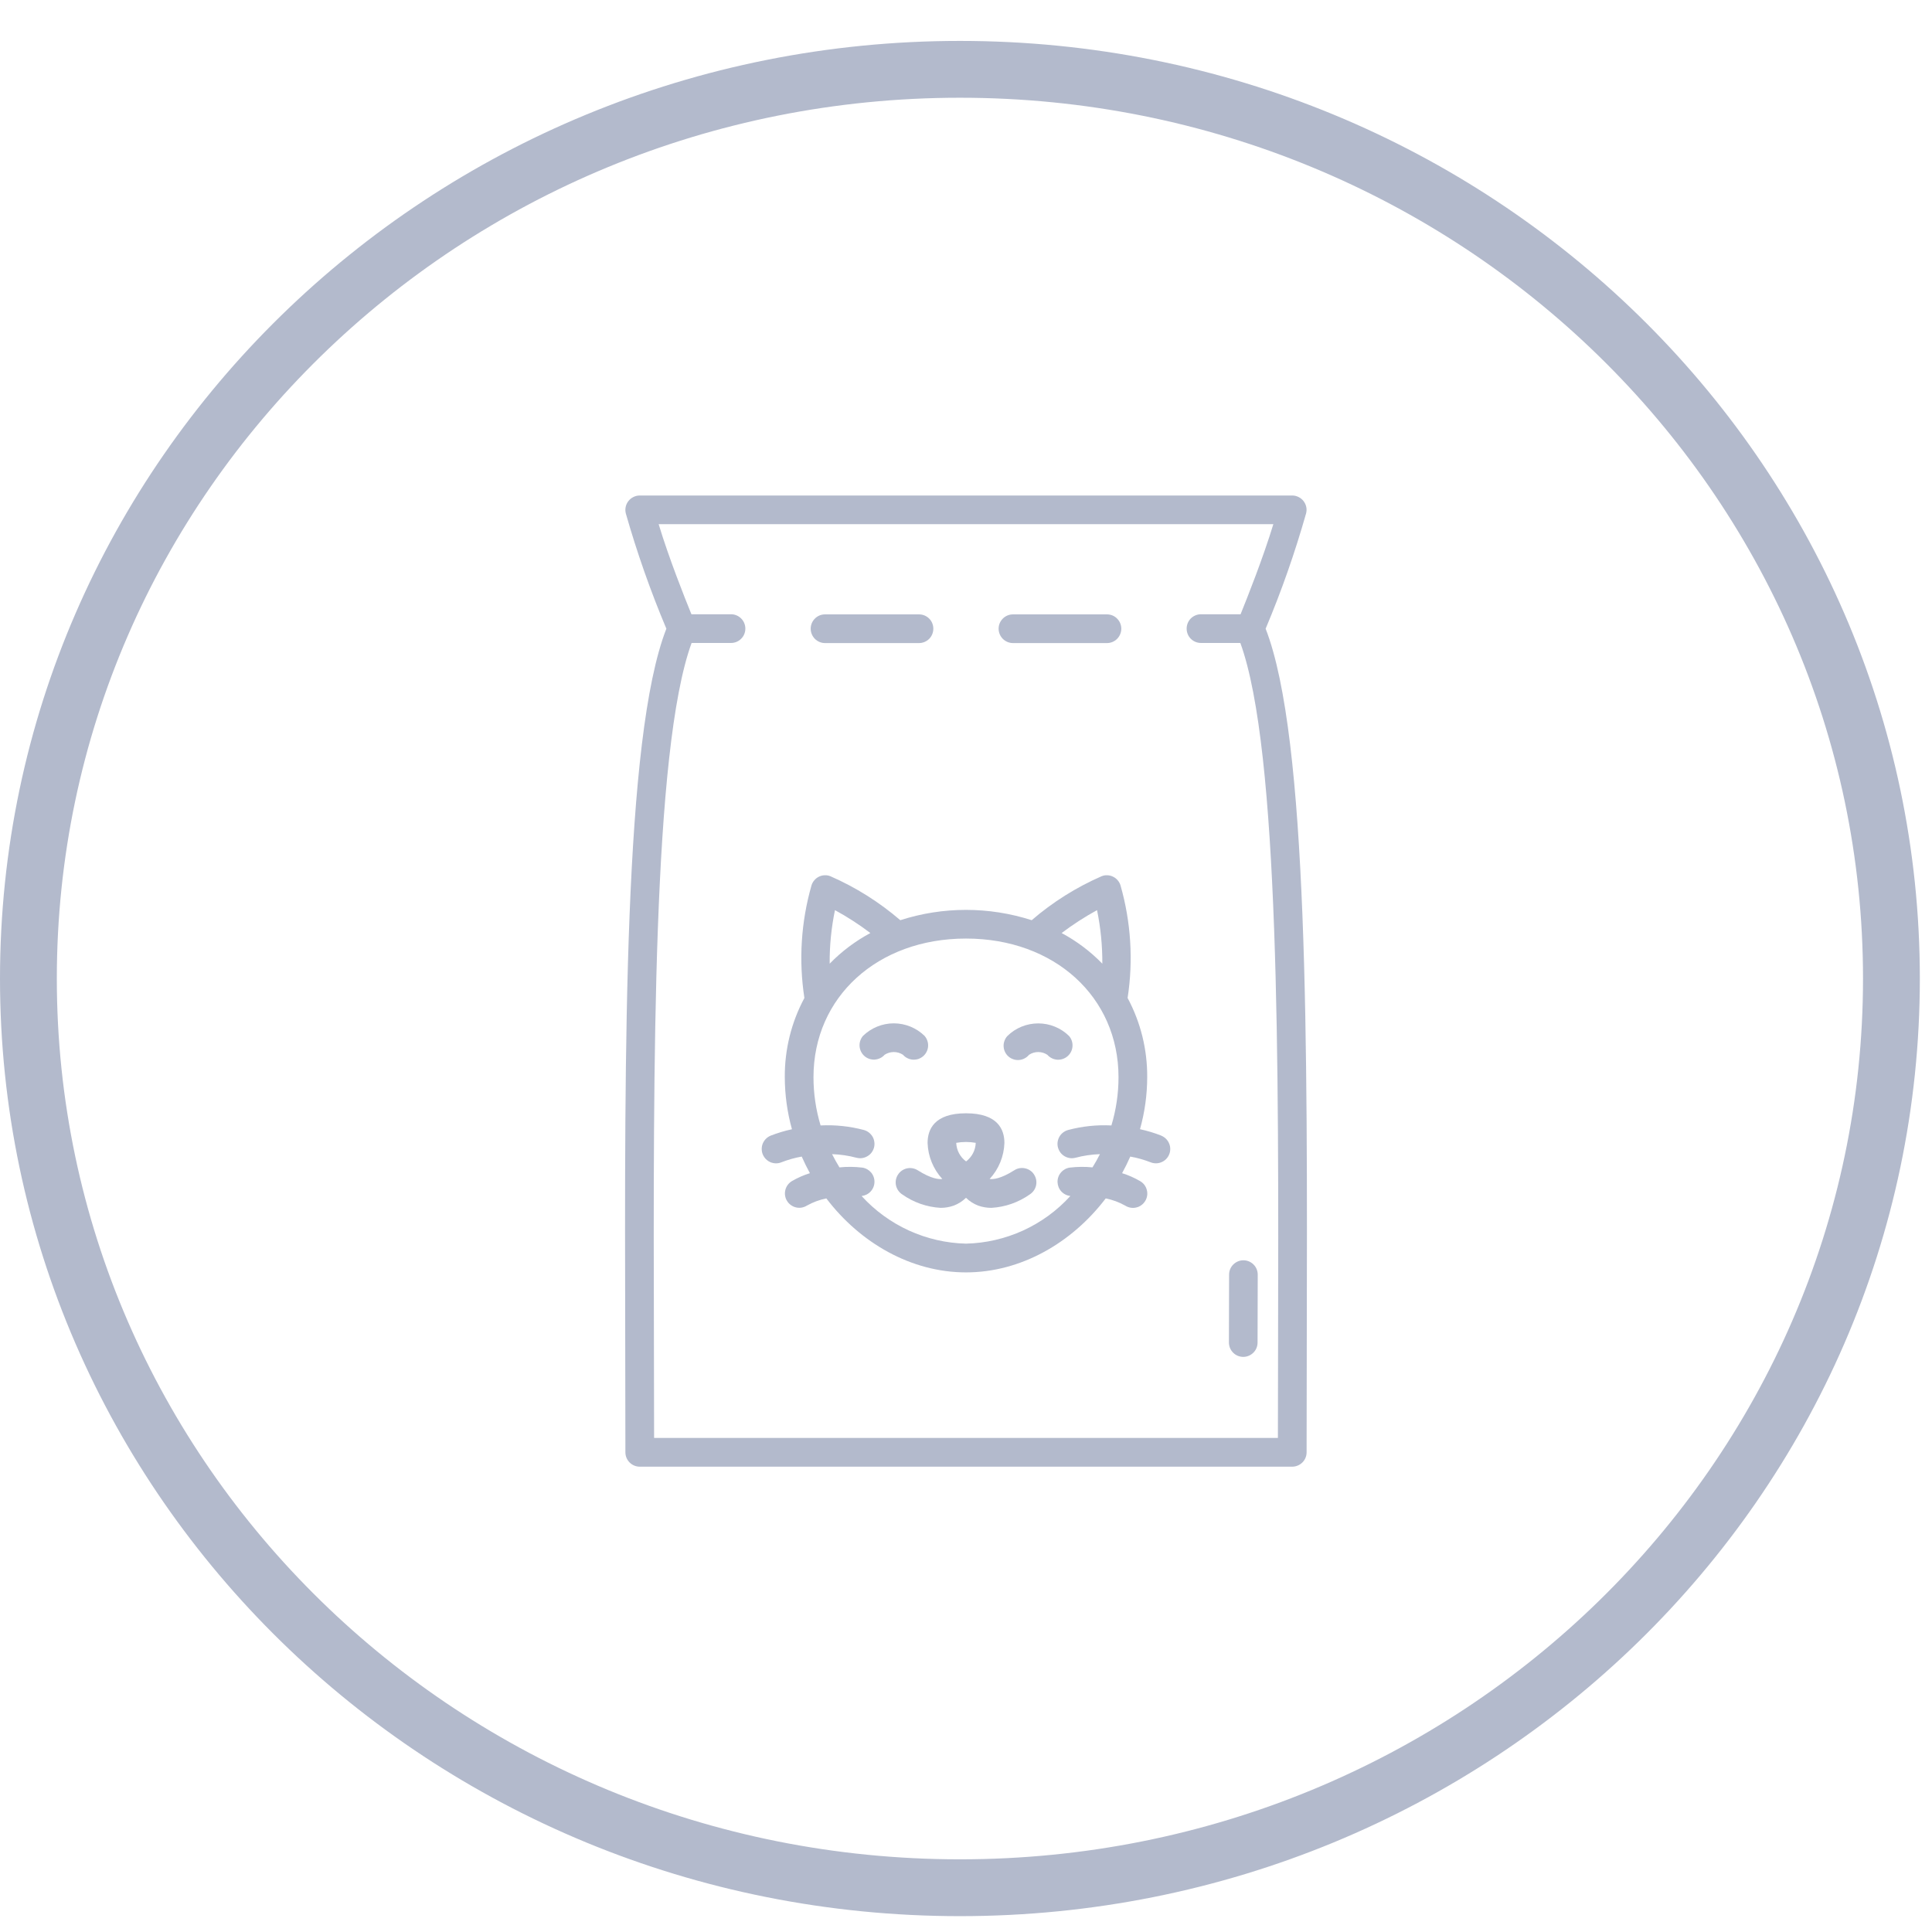
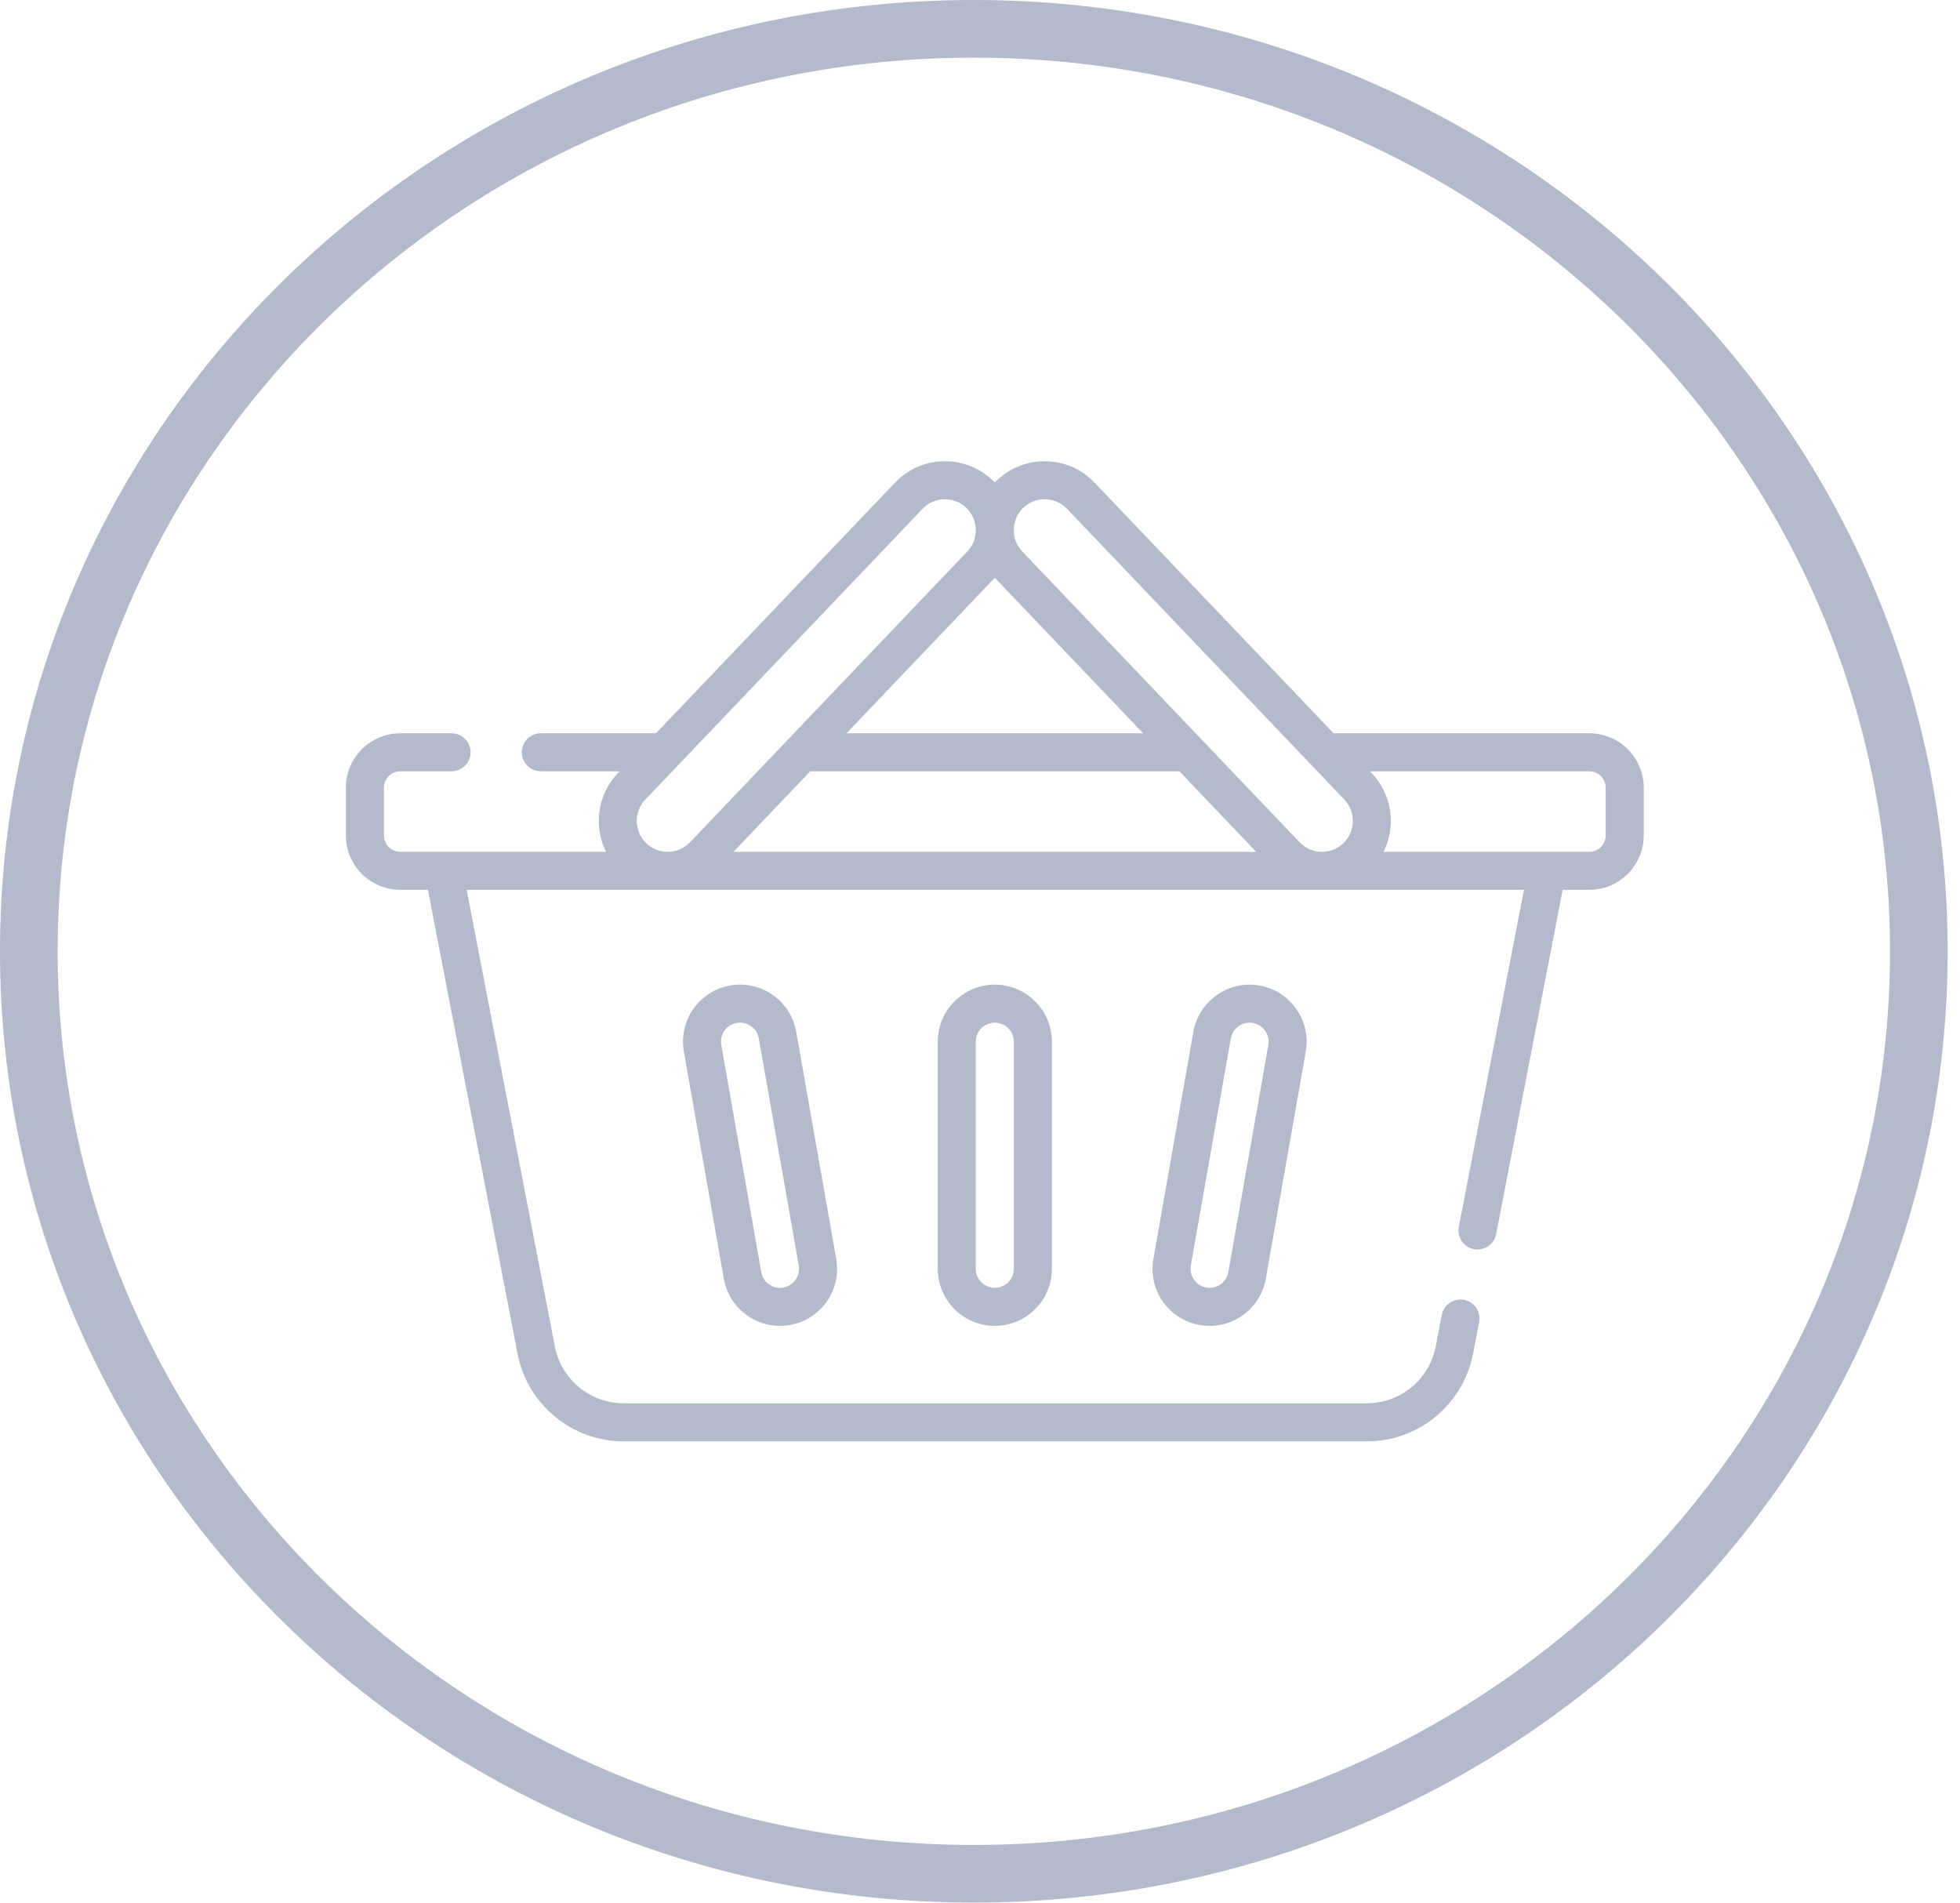
- <svg xmlns="http://www.w3.org/2000/svg" width="34" height="34" viewBox="0 0 34 34" fill="none">
-   <path d="M22.273 11.064C22.552 10.403 22.789 9.725 22.985 9.035C22.995 8.997 22.996 8.959 22.988 8.921C22.98 8.883 22.963 8.848 22.94 8.818C22.916 8.787 22.886 8.763 22.851 8.746C22.817 8.729 22.779 8.72 22.74 8.72H11.258C11.22 8.72 11.182 8.729 11.148 8.746C11.113 8.763 11.083 8.787 11.059 8.818C11.035 8.848 11.019 8.883 11.011 8.921C11.003 8.959 11.004 8.997 11.013 9.035C11.21 9.725 11.448 10.403 11.727 11.064C10.978 12.98 10.991 18.391 11.003 23.628C11.005 24.279 11.006 24.925 11.006 25.559C11.006 25.626 11.033 25.69 11.08 25.737C11.127 25.784 11.191 25.811 11.258 25.811H22.741C22.808 25.811 22.872 25.784 22.92 25.737C22.967 25.69 22.994 25.626 22.994 25.559C22.994 24.925 22.995 24.279 22.997 23.628C23.009 18.392 23.022 12.981 22.273 11.064ZM22.492 23.627C22.491 24.192 22.489 24.753 22.489 25.305H11.511C11.511 24.753 11.509 24.192 11.508 23.627C11.496 18.73 11.484 13.2 12.171 11.315H12.865C12.932 11.315 12.996 11.289 13.043 11.241C13.091 11.194 13.117 11.13 13.117 11.063C13.117 10.996 13.091 10.932 13.043 10.884C12.996 10.837 12.932 10.81 12.865 10.81H12.168C12.045 10.509 11.771 9.819 11.591 9.224H22.409C22.228 9.819 21.954 10.509 21.832 10.81H21.135C21.068 10.81 21.004 10.837 20.956 10.884C20.909 10.932 20.883 10.996 20.883 11.063C20.883 11.13 20.909 11.194 20.956 11.241C21.004 11.289 21.068 11.315 21.135 11.315H21.828C22.516 13.201 22.503 18.732 22.492 23.628V23.627Z" fill="#B3BACC" />
-   <path d="M21.63 22.431L21.627 23.626C21.627 23.659 21.634 23.692 21.646 23.723C21.659 23.753 21.677 23.781 21.701 23.805C21.724 23.828 21.752 23.847 21.783 23.86C21.813 23.872 21.846 23.879 21.879 23.879C21.946 23.879 22.01 23.852 22.057 23.805C22.105 23.758 22.131 23.694 22.131 23.627L22.134 22.431C22.134 22.365 22.108 22.3 22.06 22.253C22.013 22.206 21.949 22.179 21.882 22.179C21.815 22.179 21.751 22.206 21.704 22.253C21.656 22.3 21.63 22.364 21.63 22.431Z" fill="#B3BACC" />
-   <path d="M14.519 11.317H16.173C16.24 11.317 16.304 11.29 16.352 11.243C16.399 11.195 16.425 11.131 16.425 11.064C16.425 10.997 16.399 10.933 16.352 10.886C16.304 10.838 16.24 10.812 16.173 10.812H14.519C14.452 10.812 14.388 10.838 14.341 10.886C14.293 10.933 14.267 10.997 14.267 11.064C14.267 11.131 14.293 11.195 14.341 11.243C14.388 11.29 14.452 11.317 14.519 11.317Z" fill="#B3BACC" />
-   <path d="M17.827 11.317H19.481C19.548 11.317 19.612 11.29 19.659 11.243C19.706 11.195 19.733 11.131 19.733 11.064C19.733 10.997 19.706 10.933 19.659 10.886C19.612 10.838 19.548 10.812 19.481 10.812H17.827C17.76 10.812 17.696 10.838 17.648 10.886C17.601 10.933 17.574 10.997 17.574 11.064C17.574 11.131 17.601 11.195 17.648 11.243C17.696 11.29 17.76 11.317 17.827 11.317Z" fill="#B3BACC" />
-   <path d="M18.788 18.587C18.839 18.543 18.87 18.481 18.874 18.414C18.879 18.347 18.857 18.282 18.813 18.231C18.668 18.089 18.474 18.01 18.271 18.01C18.068 18.01 17.874 18.089 17.729 18.231C17.706 18.256 17.688 18.285 17.677 18.317C17.665 18.349 17.66 18.382 17.662 18.416C17.664 18.45 17.672 18.483 17.687 18.513C17.702 18.544 17.722 18.571 17.748 18.593C17.773 18.615 17.803 18.632 17.835 18.642C17.867 18.653 17.901 18.657 17.935 18.654C17.968 18.651 18.001 18.642 18.031 18.626C18.061 18.61 18.088 18.589 18.109 18.563C18.157 18.531 18.213 18.514 18.271 18.514C18.328 18.514 18.384 18.531 18.432 18.563C18.476 18.613 18.538 18.644 18.605 18.649C18.672 18.653 18.738 18.631 18.788 18.587V18.587Z" fill="#B3BACC" />
-   <path d="M16.247 18.587C16.272 18.565 16.293 18.538 16.307 18.509C16.322 18.479 16.331 18.447 16.333 18.414C16.335 18.381 16.331 18.347 16.32 18.316C16.31 18.285 16.293 18.256 16.271 18.23C16.127 18.089 15.932 18.009 15.729 18.009C15.527 18.009 15.332 18.089 15.187 18.23C15.144 18.281 15.122 18.347 15.127 18.413C15.132 18.479 15.163 18.541 15.213 18.585C15.263 18.629 15.329 18.651 15.395 18.647C15.461 18.642 15.524 18.612 15.568 18.562C15.616 18.531 15.672 18.514 15.729 18.514C15.787 18.514 15.843 18.531 15.891 18.562C15.913 18.587 15.939 18.608 15.969 18.622C15.999 18.637 16.031 18.646 16.064 18.648C16.097 18.65 16.13 18.646 16.162 18.636C16.193 18.625 16.222 18.608 16.247 18.587Z" fill="#B3BACC" />
-   <path d="M20.439 19.986C20.317 19.938 20.191 19.9 20.062 19.872C20.146 19.575 20.188 19.267 20.189 18.957C20.192 18.471 20.074 17.991 19.844 17.563C19.946 16.901 19.903 16.225 19.719 15.581C19.709 15.548 19.692 15.517 19.669 15.491C19.647 15.465 19.619 15.443 19.587 15.428C19.556 15.413 19.523 15.404 19.488 15.403C19.453 15.401 19.419 15.407 19.387 15.42C18.94 15.615 18.525 15.876 18.156 16.194C17.404 15.952 16.595 15.952 15.844 16.194C15.474 15.876 15.06 15.615 14.613 15.42C14.581 15.407 14.546 15.401 14.512 15.403C14.477 15.404 14.443 15.413 14.412 15.428C14.381 15.443 14.353 15.465 14.331 15.491C14.308 15.517 14.291 15.548 14.281 15.581C14.097 16.225 14.054 16.901 14.156 17.563C13.926 17.991 13.808 18.471 13.811 18.957C13.812 19.267 13.854 19.575 13.937 19.873C13.809 19.9 13.683 19.939 13.561 19.986C13.53 19.999 13.502 20.018 13.479 20.041C13.455 20.065 13.437 20.093 13.424 20.123C13.411 20.154 13.405 20.187 13.405 20.22C13.405 20.253 13.411 20.286 13.424 20.317C13.437 20.348 13.456 20.375 13.479 20.399C13.503 20.422 13.53 20.441 13.561 20.454C13.592 20.466 13.625 20.473 13.658 20.473C13.691 20.473 13.724 20.466 13.755 20.453C13.869 20.409 13.988 20.375 14.109 20.354C14.153 20.453 14.201 20.551 14.253 20.646C14.143 20.68 14.037 20.727 13.937 20.785C13.908 20.802 13.883 20.825 13.863 20.852C13.843 20.878 13.829 20.909 13.821 20.941C13.813 20.973 13.811 21.007 13.816 21.04C13.821 21.073 13.832 21.105 13.85 21.133C13.867 21.162 13.89 21.187 13.917 21.206C13.944 21.226 13.974 21.24 14.007 21.248C14.039 21.256 14.073 21.257 14.106 21.252C14.139 21.246 14.17 21.235 14.199 21.217C14.306 21.157 14.422 21.114 14.542 21.09C15.137 21.873 16.035 22.392 17 22.392C17.965 22.392 18.863 21.873 19.459 21.09C19.579 21.114 19.695 21.157 19.802 21.217C19.83 21.235 19.862 21.247 19.895 21.253C19.928 21.259 19.962 21.258 19.995 21.25C20.028 21.243 20.059 21.229 20.086 21.209C20.113 21.189 20.137 21.164 20.154 21.135C20.172 21.106 20.183 21.074 20.188 21.041C20.193 21.008 20.191 20.974 20.182 20.941C20.174 20.908 20.159 20.878 20.139 20.851C20.118 20.824 20.092 20.802 20.063 20.785C19.963 20.727 19.857 20.68 19.747 20.646C19.799 20.551 19.847 20.454 19.891 20.354C20.012 20.375 20.131 20.409 20.245 20.453C20.307 20.479 20.377 20.479 20.439 20.453C20.5 20.428 20.55 20.379 20.575 20.317C20.601 20.255 20.601 20.186 20.575 20.124C20.55 20.062 20.5 20.013 20.439 19.987L20.439 19.986ZM19.306 16.017C19.37 16.327 19.401 16.643 19.399 16.959C19.19 16.744 18.948 16.562 18.683 16.42C18.881 16.27 19.089 16.136 19.306 16.017ZM14.694 16.017C14.911 16.135 15.12 16.27 15.317 16.42C15.052 16.562 14.81 16.744 14.601 16.959C14.598 16.643 14.63 16.327 14.694 16.017ZM18.825 20.548C18.764 20.557 18.709 20.588 18.67 20.635C18.63 20.682 18.609 20.742 18.611 20.803C18.613 20.864 18.636 20.923 18.678 20.968C18.72 21.013 18.776 21.041 18.837 21.047C18.604 21.304 18.32 21.511 18.005 21.655C17.689 21.799 17.347 21.878 17 21.886C16.653 21.878 16.311 21.799 15.995 21.655C15.68 21.511 15.396 21.304 15.163 21.048C15.224 21.041 15.281 21.013 15.322 20.968C15.364 20.923 15.388 20.864 15.389 20.803C15.391 20.742 15.37 20.682 15.331 20.635C15.291 20.588 15.236 20.557 15.175 20.548C15.042 20.532 14.907 20.53 14.773 20.544C14.727 20.468 14.683 20.391 14.643 20.311C14.787 20.316 14.931 20.337 15.071 20.374C15.103 20.382 15.136 20.385 15.169 20.381C15.202 20.376 15.234 20.366 15.262 20.349C15.291 20.333 15.317 20.311 15.337 20.285C15.357 20.258 15.372 20.228 15.381 20.196C15.389 20.164 15.392 20.131 15.387 20.098C15.383 20.065 15.373 20.033 15.356 20.004C15.339 19.976 15.317 19.95 15.291 19.93C15.265 19.91 15.235 19.895 15.203 19.886C14.954 19.82 14.697 19.793 14.441 19.806C14.358 19.53 14.316 19.244 14.316 18.957C14.316 17.544 15.445 16.517 17 16.517C18.555 16.517 19.684 17.543 19.684 18.957C19.684 19.244 19.642 19.53 19.559 19.806C19.302 19.793 19.046 19.82 18.797 19.886C18.765 19.895 18.735 19.91 18.709 19.93C18.682 19.95 18.66 19.976 18.644 20.004C18.627 20.033 18.617 20.065 18.612 20.098C18.608 20.131 18.61 20.164 18.619 20.196C18.628 20.228 18.643 20.258 18.663 20.285C18.683 20.311 18.709 20.333 18.737 20.349C18.766 20.366 18.798 20.376 18.831 20.381C18.864 20.385 18.897 20.382 18.929 20.374C19.069 20.337 19.212 20.316 19.357 20.311C19.317 20.391 19.273 20.468 19.226 20.544C19.093 20.53 18.958 20.532 18.825 20.548Z" fill="#B3BACC" />
-   <path d="M17.851 20.594C17.61 20.747 17.476 20.756 17.416 20.748C17.576 20.575 17.668 20.35 17.676 20.115C17.676 19.876 17.559 19.592 17 19.592C16.441 19.592 16.324 19.876 16.324 20.115C16.332 20.35 16.424 20.575 16.583 20.748C16.524 20.756 16.39 20.747 16.149 20.594C16.092 20.559 16.024 20.547 15.959 20.562C15.894 20.577 15.838 20.616 15.802 20.673C15.766 20.729 15.754 20.797 15.768 20.862C15.783 20.927 15.822 20.984 15.878 21.02C16.076 21.16 16.309 21.242 16.551 21.256C16.631 21.257 16.709 21.243 16.784 21.217C16.865 21.186 16.938 21.14 17 21.079C17.061 21.14 17.135 21.186 17.215 21.217C17.29 21.243 17.369 21.257 17.448 21.256C17.691 21.242 17.924 21.16 18.122 21.02C18.15 21.002 18.174 20.979 18.193 20.952C18.212 20.925 18.226 20.894 18.233 20.862C18.24 20.829 18.241 20.796 18.235 20.763C18.229 20.731 18.217 20.7 18.199 20.672C18.182 20.643 18.159 20.619 18.131 20.6C18.104 20.581 18.074 20.568 18.041 20.561C18.009 20.553 17.975 20.553 17.943 20.558C17.91 20.564 17.879 20.576 17.851 20.594ZM16.828 20.112C16.942 20.092 17.058 20.092 17.171 20.112V20.115C17.169 20.178 17.152 20.24 17.123 20.296C17.093 20.352 17.052 20.401 17.002 20.439C16.95 20.402 16.908 20.353 16.878 20.297C16.848 20.241 16.831 20.178 16.828 20.115V20.112Z" fill="#B3BACC" />
-   <path d="M33.286 17.221C33.286 26.046 25.957 33.221 16.893 33.221C7.828 33.221 0.5 26.046 0.5 17.221C0.5 8.395 7.828 1.22 16.893 1.22C25.957 1.22 33.286 8.395 33.286 17.221Z" stroke="#B3BACC" />
+ <svg xmlns="http://www.w3.org/2000/svg" width="34" height="33" viewBox="0 0 34 33" fill="none">
+   <path d="M33.286 16.5C33.286 25.326 25.957 32.5 16.893 32.5C7.828 32.5 0.5 25.326 0.5 16.5C0.5 7.674 7.828 0.5 16.893 0.5C25.957 0.5 33.286 7.674 33.286 16.5Z" stroke="#B3BACC" />
+   <path d="M27.57 12.719H23.134L18.986 8.37C18.532 7.893 17.773 7.875 17.296 8.33C17.283 8.343 17.27 8.356 17.257 8.369C17.244 8.356 17.231 8.343 17.218 8.33C16.741 7.875 15.982 7.893 15.527 8.37L11.379 12.719H9.381C9.199 12.719 9.051 12.866 9.051 13.048C9.051 13.23 9.199 13.378 9.381 13.378H10.75L10.717 13.413C10.717 13.413 10.717 13.413 10.716 13.413C10.359 13.788 10.294 14.336 10.513 14.775C10.133 14.775 7.392 14.775 6.944 14.775C6.787 14.775 6.66 14.647 6.66 14.49V13.662C6.66 13.506 6.787 13.378 6.944 13.378H7.833C8.015 13.378 8.163 13.23 8.163 13.048C8.163 12.866 8.015 12.719 7.833 12.719H6.944C6.423 12.719 6 13.142 6 13.662V14.491C6 15.011 6.423 15.434 6.944 15.434H7.423L8.978 23.48C9.148 24.361 9.922 25 10.819 25H23.712C24.608 25 25.383 24.361 25.553 23.48L25.659 22.932C25.693 22.753 25.576 22.58 25.398 22.546C25.219 22.511 25.046 22.628 25.011 22.807L24.905 23.355C24.795 23.926 24.293 24.34 23.712 24.34H10.819C10.238 24.34 9.736 23.926 9.625 23.355L8.095 15.434H26.436L25.306 21.28C25.272 21.459 25.389 21.631 25.567 21.666C25.748 21.701 25.919 21.582 25.954 21.405L27.107 15.434H27.57C28.09 15.434 28.514 15.011 28.514 14.49V13.662C28.514 13.142 28.09 12.719 27.57 12.719V12.719ZM17.257 10.021L19.83 12.719H14.684L17.257 10.021ZM11.212 14.627C10.998 14.422 10.99 14.082 11.194 13.869H11.194L16.004 8.825C16.208 8.611 16.548 8.603 16.762 8.807C16.971 9.006 16.988 9.347 16.78 9.565L11.97 14.609C11.766 14.823 11.426 14.831 11.212 14.627V14.627ZM12.723 14.775L14.055 13.378H20.459L21.791 14.775H12.723ZM23.302 14.627C23.088 14.831 22.748 14.822 22.544 14.609L17.733 9.565C17.525 9.347 17.543 9.006 17.751 8.807C17.965 8.603 18.305 8.611 18.509 8.825L23.32 13.868C23.524 14.082 23.516 14.422 23.302 14.627ZM27.854 14.491C27.854 14.647 27.727 14.775 27.57 14.775C27.122 14.775 24.438 14.775 24 14.775C24.22 14.336 24.154 13.788 23.797 13.413L23.764 13.378H27.57C27.727 13.378 27.854 13.506 27.854 13.662V14.491Z" fill="#B3BACC" />
+   <path d="M12.666 17.093C12.127 17.188 11.768 17.701 11.863 18.24L12.556 22.178C12.651 22.718 13.163 23.077 13.703 22.982C14.241 22.887 14.601 22.374 14.506 21.835L13.812 17.897C13.718 17.358 13.205 16.999 12.666 17.093V17.093ZM13.588 22.332C13.408 22.364 13.237 22.244 13.206 22.064L12.512 18.126C12.48 17.946 12.6 17.775 12.78 17.743C12.959 17.711 13.131 17.831 13.163 18.011L13.856 21.95C13.888 22.129 13.768 22.3 13.588 22.332V22.332Z" fill="#B3BACC" />
+   <path d="M16.267 18.068V22.007C16.267 22.553 16.711 22.997 17.257 22.997C17.803 22.997 18.247 22.553 18.247 22.007V18.068C18.247 17.523 17.803 17.078 17.257 17.078C16.711 17.078 16.267 17.523 16.267 18.068ZM17.587 18.068V22.007C17.587 22.189 17.439 22.337 17.257 22.337C17.075 22.337 16.926 22.189 16.926 22.007V18.068C16.926 17.886 17.075 17.738 17.257 17.738C17.439 17.738 17.587 17.886 17.587 18.068Z" fill="#B3BACC" />
+   <path d="M21.848 17.093C21.311 16.999 20.796 17.359 20.701 17.897L20.008 21.835C19.913 22.374 20.272 22.887 20.811 22.982C21.352 23.077 21.863 22.717 21.958 22.178L22.651 18.24C22.746 17.701 22.387 17.188 21.848 17.093V17.093ZM22.002 18.126L21.308 22.064C21.276 22.244 21.106 22.364 20.925 22.332C20.746 22.3 20.626 22.129 20.657 21.95L21.351 18.011C21.382 17.833 21.553 17.711 21.733 17.743C21.913 17.775 22.033 17.946 22.002 18.126V18.126Z" fill="#B3BACC" />
</svg>
